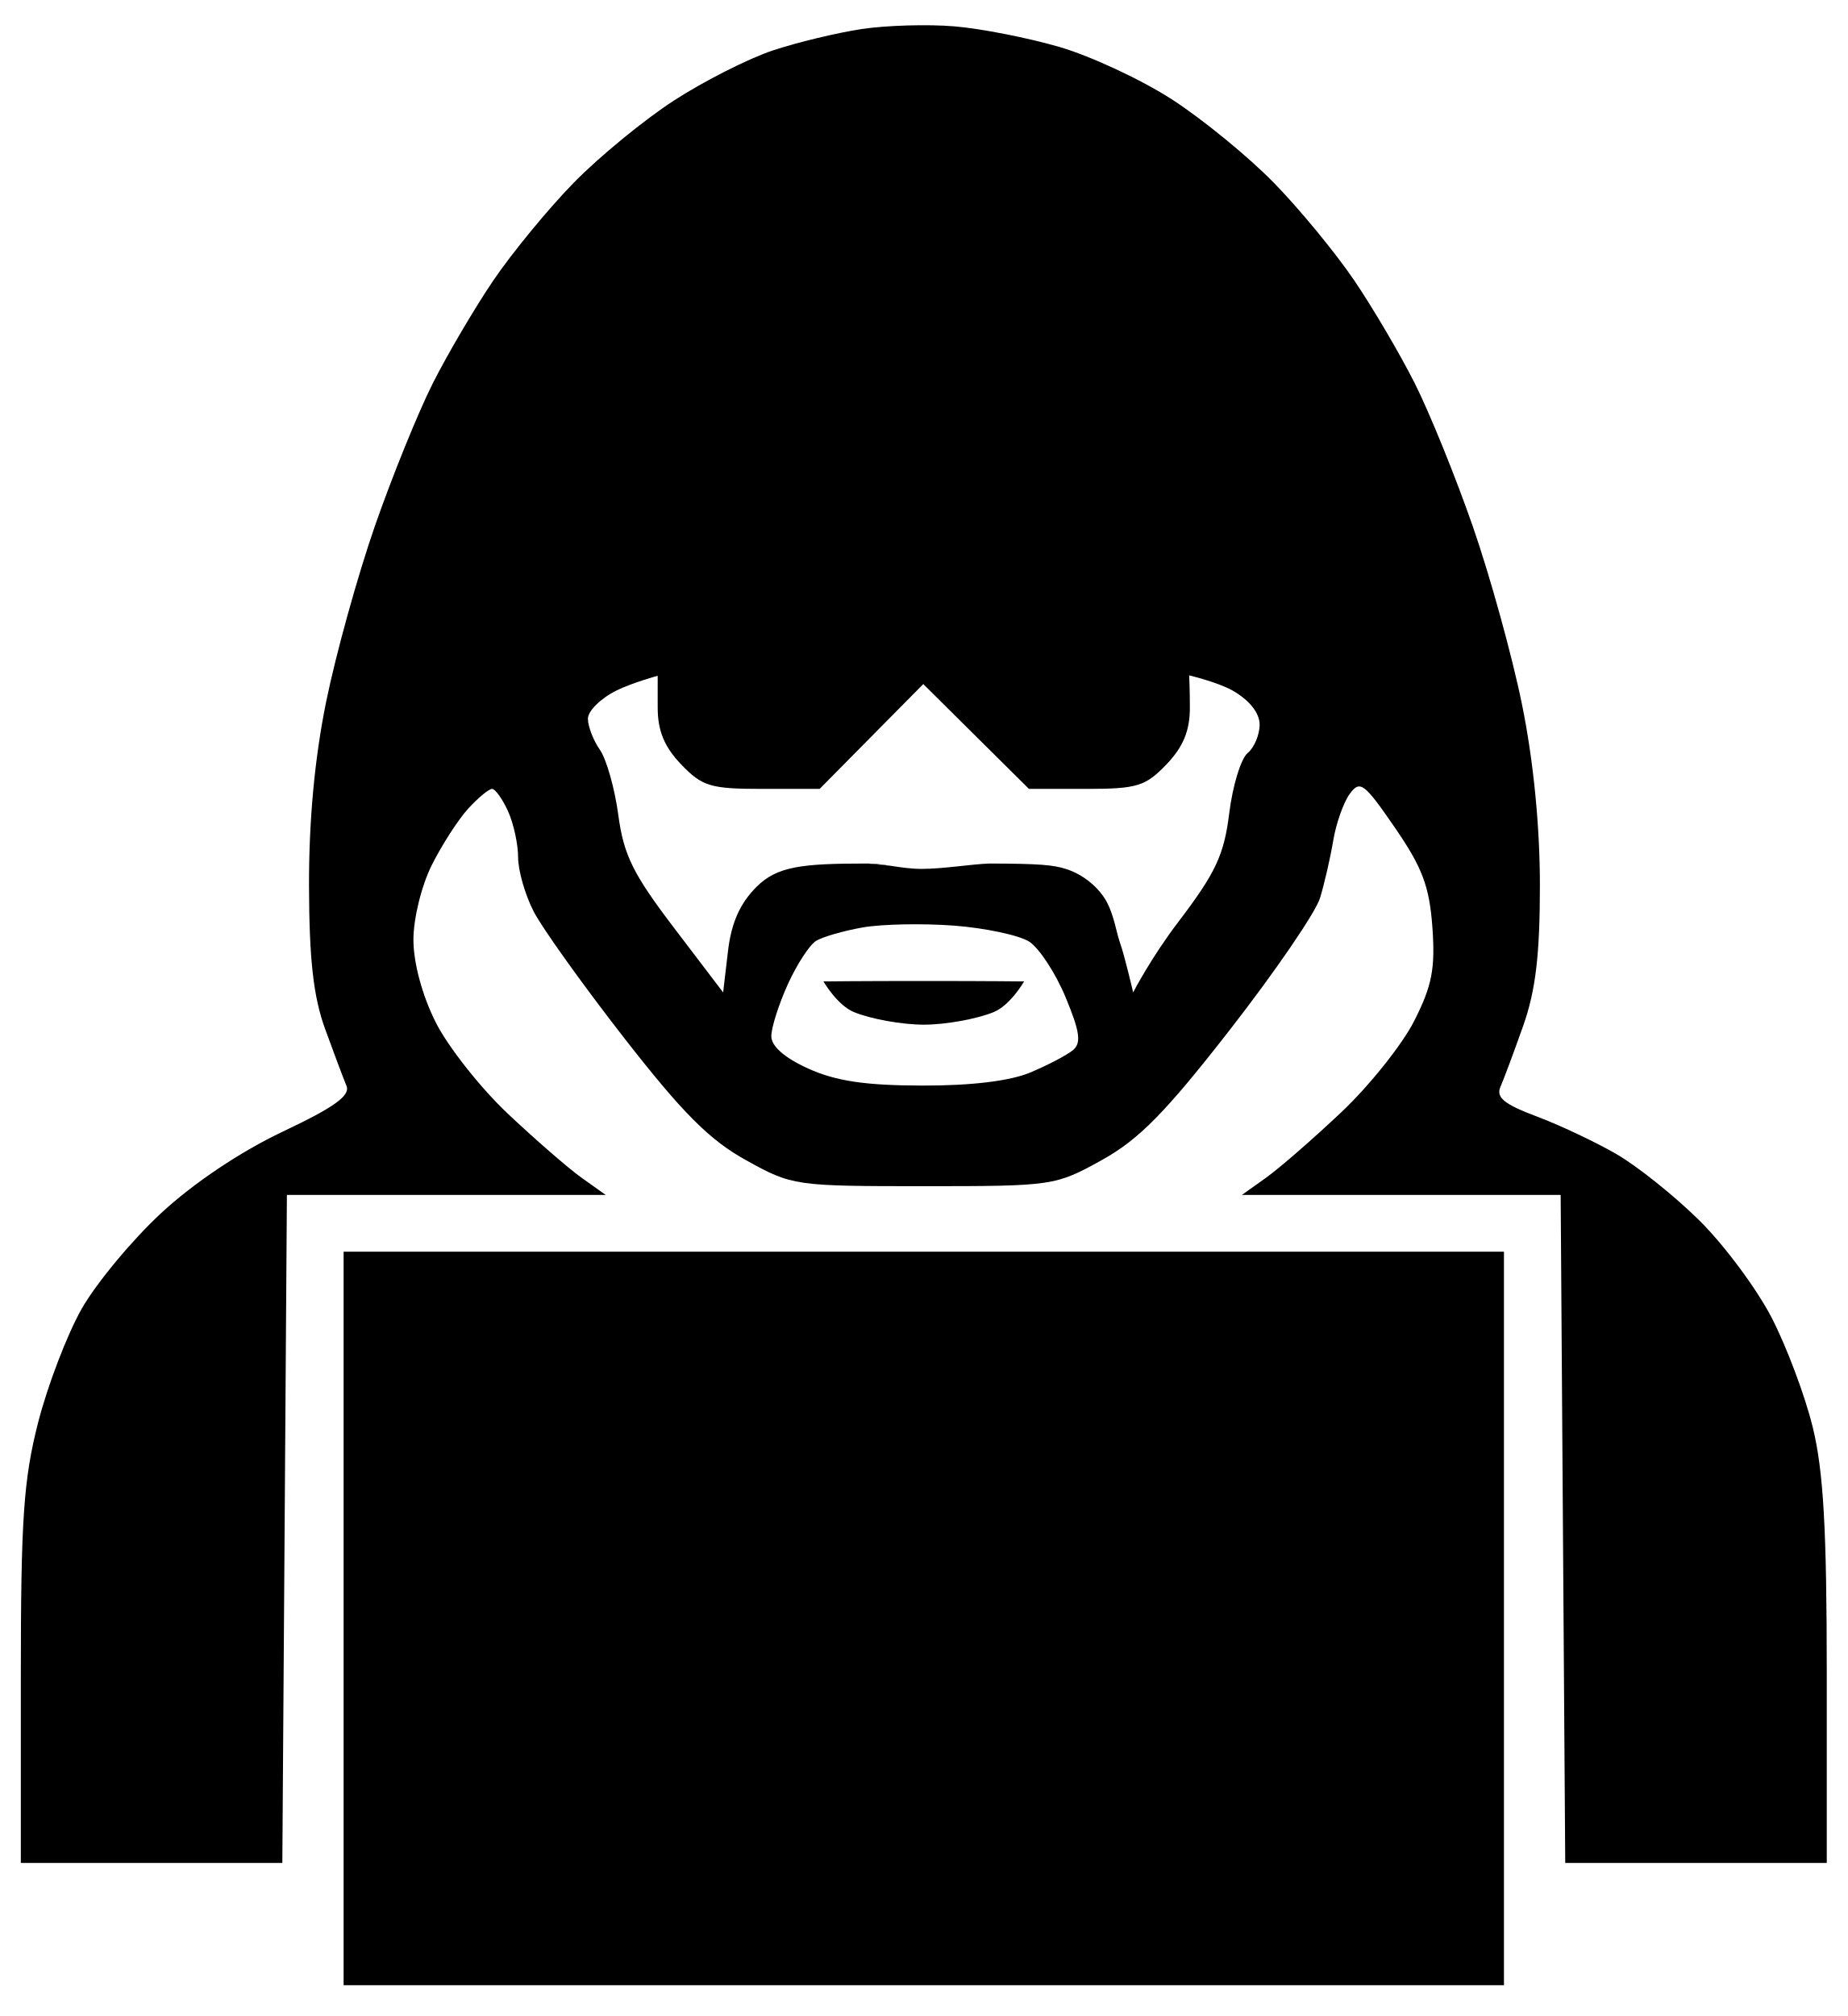
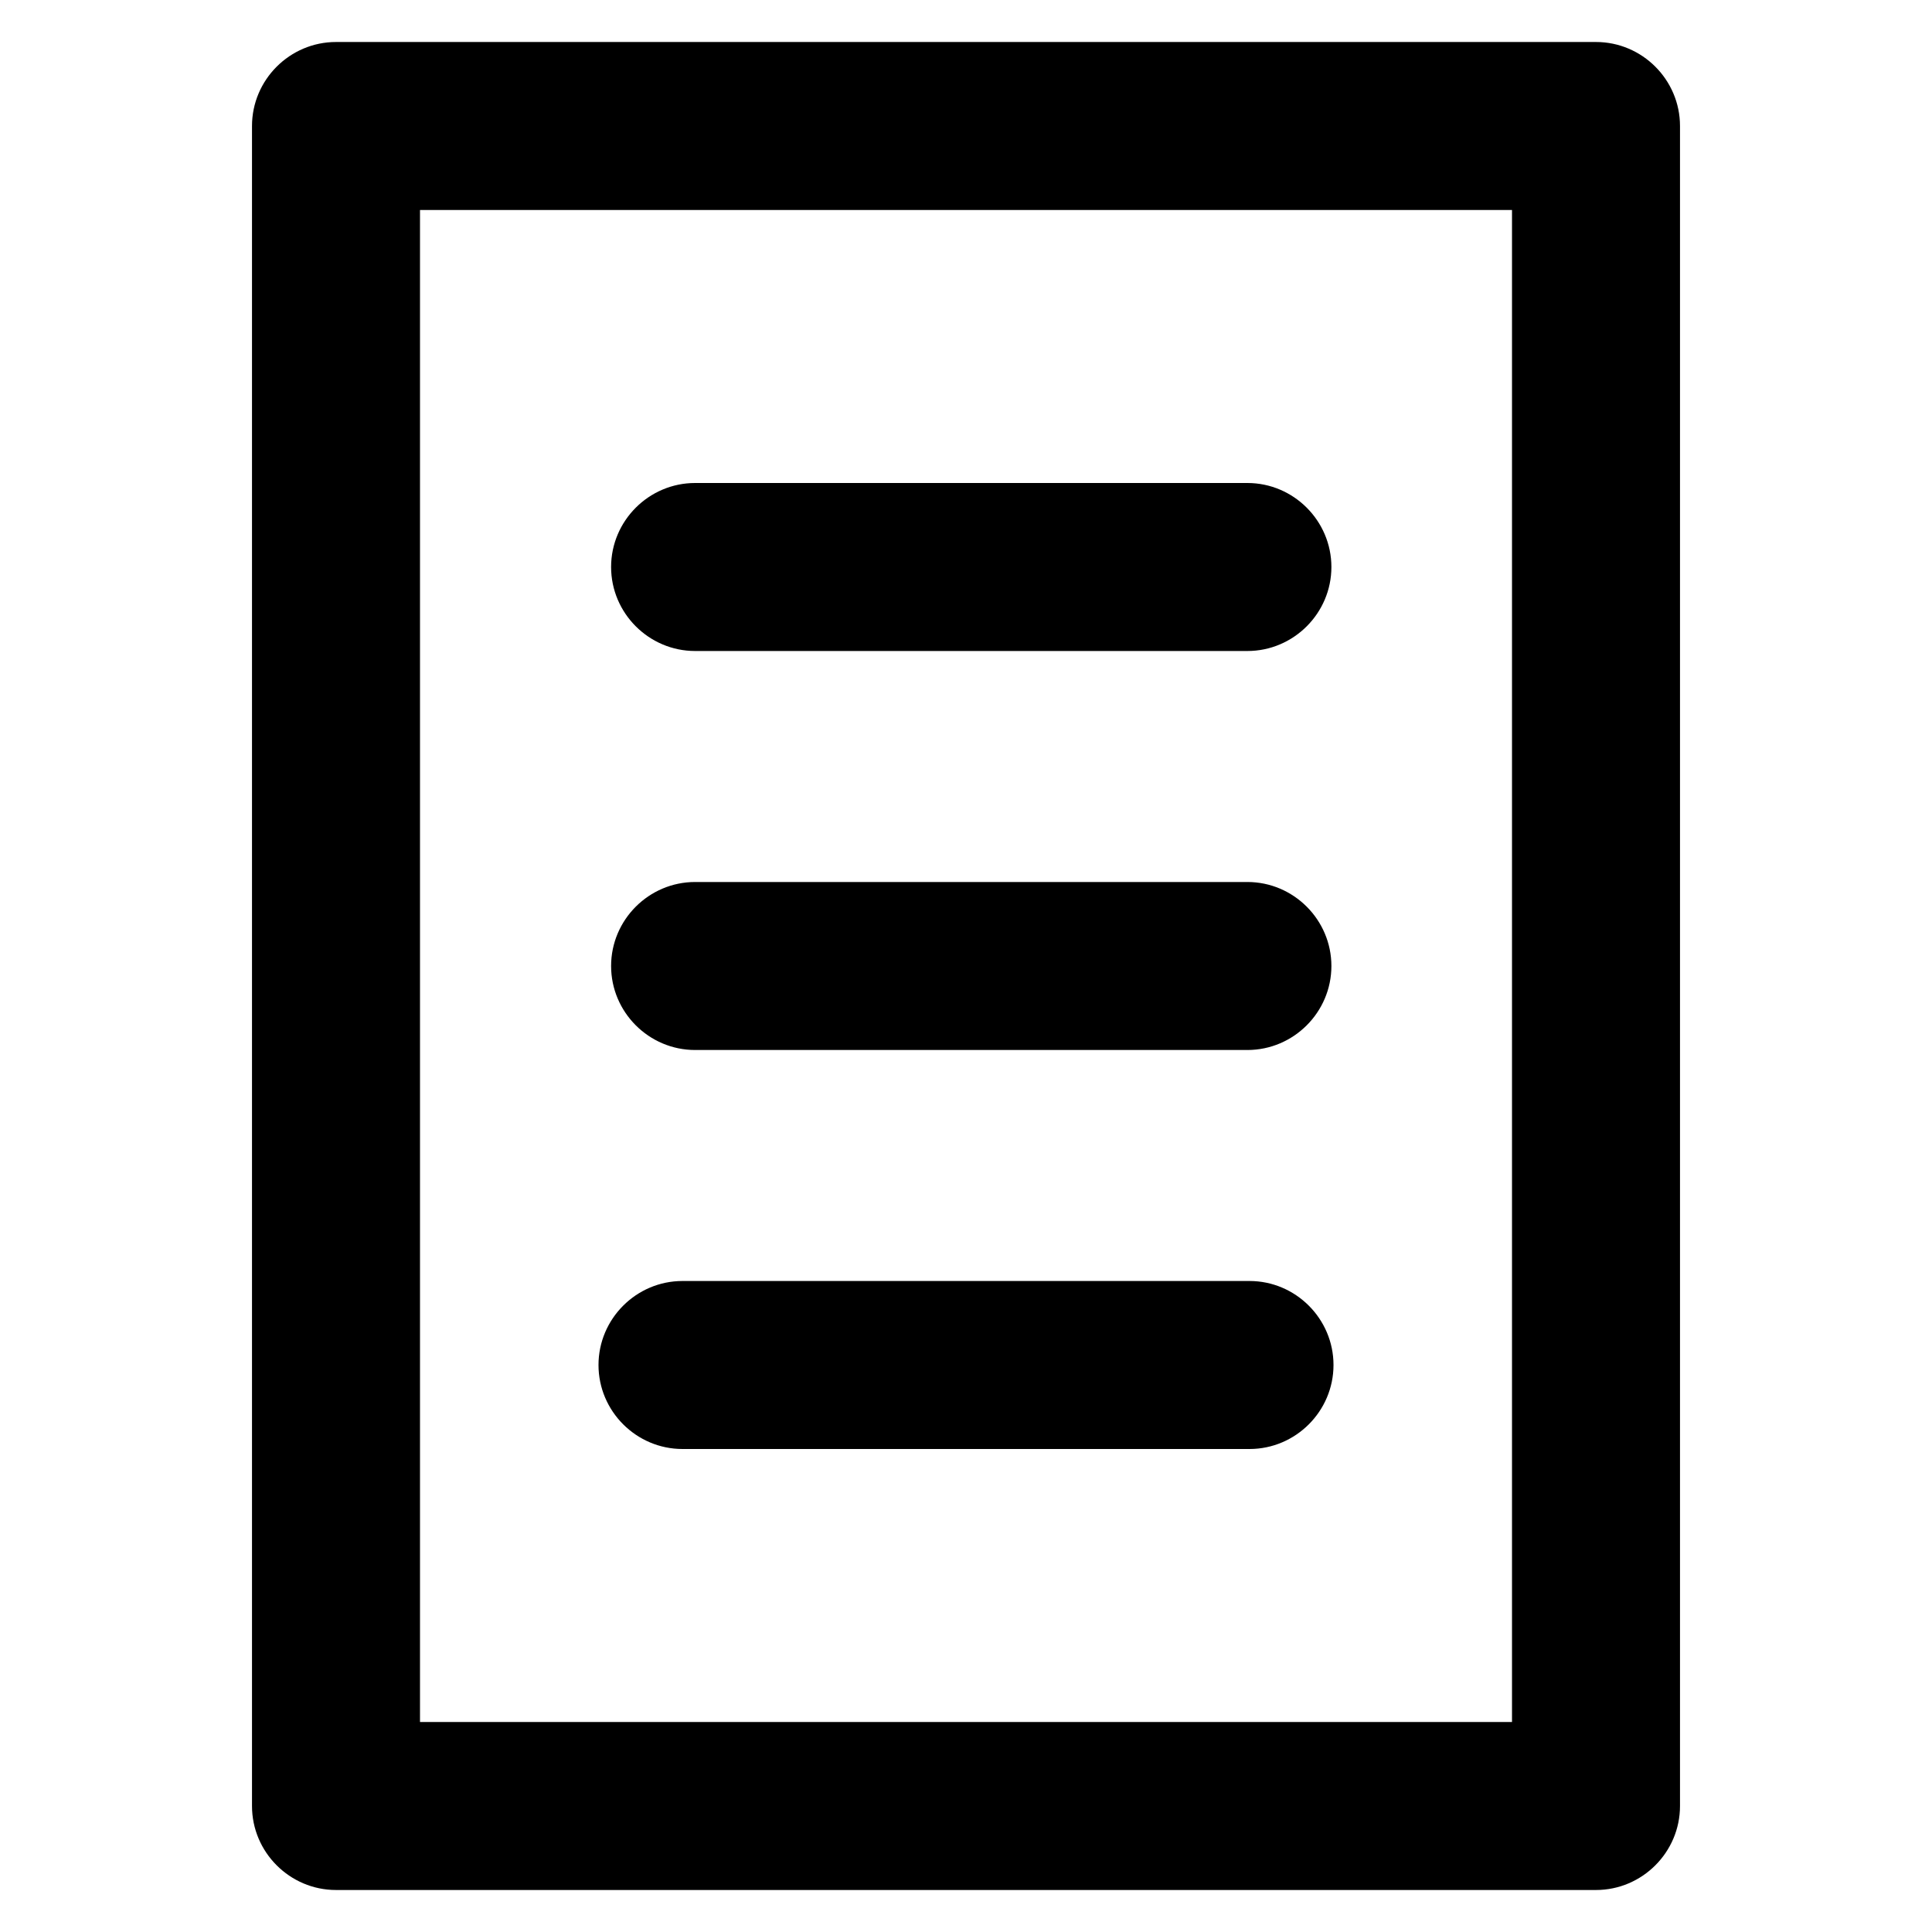
- <svg xmlns="http://www.w3.org/2000/svg" width="55" height="60" viewBox="0 0 55 60" fill="none">
-   <path fill-rule="evenodd" clip-rule="evenodd" d="M25.81 25.7L26.531 25.77L26.542 25.772C26.286 25.733 26.045 25.697 25.81 25.7ZM25.412 30.119C24.917 29.912 24.511 29.209 24.511 29.209C24.511 29.209 25.583 29.196 27.498 29.196C29.412 29.196 30.484 29.209 30.484 29.209C30.484 29.209 30.079 29.912 29.584 30.119C29.088 30.326 28.15 30.496 27.498 30.496C26.846 30.496 25.907 30.326 25.412 30.119ZM10.228 59.083V48.168V37.253H27.498H44.767V48.168V59.083H27.498H10.228Z" fill="black" />
-   <path fill-rule="evenodd" clip-rule="evenodd" d="M25.651 0.864C24.92 0.974 23.73 1.261 23.005 1.501C22.281 1.742 20.958 2.411 20.067 2.988C19.176 3.564 17.827 4.671 17.07 5.447C16.313 6.223 15.24 7.528 14.685 8.346C14.13 9.165 13.318 10.545 12.881 11.412C12.444 12.278 11.669 14.191 11.157 15.661C10.646 17.131 9.994 19.481 9.709 20.882C9.365 22.572 9.193 24.424 9.198 26.378C9.204 28.558 9.329 29.665 9.678 30.626C9.937 31.34 10.223 32.1 10.313 32.315C10.435 32.606 9.957 32.951 8.422 33.677C7.156 34.276 5.765 35.208 4.798 36.103C3.936 36.903 2.875 38.178 2.44 38.937C2.006 39.697 1.419 41.226 1.135 42.335C0.7 44.038 0.62 45.217 0.62 49.898V55.444H4.512H8.404L8.472 45.504L8.54 35.563H13.285H18.029L17.31 35.051C16.914 34.769 15.922 33.906 15.104 33.134C14.287 32.361 13.323 31.136 12.962 30.412C12.563 29.611 12.306 28.652 12.306 27.965C12.306 27.335 12.548 26.353 12.855 25.742C13.156 25.141 13.644 24.385 13.939 24.064C14.233 23.742 14.552 23.479 14.647 23.479C14.742 23.479 14.955 23.777 15.121 24.141C15.287 24.505 15.422 25.123 15.422 25.515C15.422 25.907 15.63 26.633 15.885 27.127C16.139 27.622 17.351 29.316 18.578 30.891C20.318 33.124 21.116 33.926 22.206 34.529C23.581 35.292 23.661 35.303 27.498 35.303C31.336 35.303 31.414 35.292 32.793 34.528C33.905 33.912 34.692 33.111 36.623 30.63C37.96 28.912 39.161 27.156 39.292 26.727C39.423 26.299 39.599 25.53 39.685 25.018C39.77 24.507 39.991 23.881 40.176 23.628C40.483 23.209 40.605 23.301 41.52 24.631C42.338 25.819 42.548 26.378 42.637 27.599C42.725 28.829 42.627 29.337 42.096 30.384C41.739 31.089 40.762 32.312 39.926 33.102C39.089 33.892 38.081 34.769 37.686 35.051L36.967 35.563H41.711H46.455L46.523 45.504L46.591 55.444H50.483H54.376V49.809C54.376 45.5 54.277 43.771 53.956 42.467C53.726 41.529 53.173 40.059 52.728 39.202C52.282 38.344 51.318 37.049 50.584 36.323C49.85 35.597 48.738 34.708 48.112 34.346C47.487 33.985 46.414 33.479 45.728 33.222C44.765 32.86 44.524 32.66 44.665 32.34C44.765 32.112 45.07 31.294 45.342 30.524C45.71 29.481 45.837 28.414 45.837 26.353C45.837 24.581 45.645 22.638 45.303 20.959C45.009 19.515 44.35 17.131 43.838 15.661C43.327 14.191 42.551 12.278 42.114 11.412C41.678 10.545 40.866 9.165 40.311 8.346C39.756 7.528 38.683 6.223 37.925 5.447C37.168 4.671 35.803 3.553 34.891 2.963C33.979 2.373 32.468 1.669 31.534 1.397C30.599 1.125 29.192 0.849 28.407 0.784C27.621 0.718 26.381 0.754 25.651 0.864ZM19.577 21.061C19.577 21.749 19.775 22.228 20.275 22.75C20.901 23.404 21.148 23.479 22.685 23.479H24.398L25.94 21.919L27.483 20.359L29.055 21.919L30.628 23.479H32.325C33.846 23.479 34.095 23.403 34.721 22.75C35.22 22.228 35.418 21.749 35.418 21.061C35.418 20.533 35.397 20.1 35.397 20.1C35.397 20.1 36.255 20.305 36.694 20.555C37.191 20.838 37.493 21.218 37.494 21.563C37.495 21.867 37.334 22.251 37.135 22.415C36.937 22.58 36.691 23.384 36.59 24.201C36.436 25.444 36.188 25.974 35.078 27.433C34.25 28.521 33.73 29.536 33.73 29.536C33.73 29.536 33.471 28.428 33.345 28.079C33.236 27.779 33.168 27.276 32.956 26.866C32.724 26.416 32.234 26.017 31.722 25.86C31.347 25.744 30.975 25.704 29.445 25.7C28.926 25.719 28.06 25.86 27.441 25.86C27.12 25.86 26.825 25.815 26.546 25.773L26.542 25.772L26.531 25.77L25.81 25.7C23.862 25.7 23.13 25.783 22.517 26.396C22.022 26.892 21.767 27.468 21.668 28.32L21.525 29.536L20.061 27.612C18.844 26.014 18.564 25.446 18.405 24.259C18.3 23.472 18.053 22.598 17.857 22.316C17.66 22.035 17.5 21.617 17.5 21.389C17.5 21.161 17.88 20.785 18.344 20.554C18.808 20.323 19.577 20.112 19.577 20.112V21.061ZM31.718 29.678C31.419 28.959 30.932 28.215 30.635 28.025C30.338 27.835 29.335 27.621 28.407 27.549C27.478 27.478 26.251 27.502 25.68 27.602C25.109 27.703 24.483 27.883 24.29 28.003C24.096 28.123 23.719 28.703 23.451 29.293C23.183 29.883 22.962 30.576 22.959 30.833C22.955 31.134 23.347 31.48 24.057 31.802C24.874 32.173 25.752 32.305 27.441 32.309C28.907 32.313 30.06 32.174 30.667 31.92C31.187 31.702 31.759 31.403 31.937 31.255C32.192 31.043 32.146 30.708 31.718 29.678Z" fill="black" />
+ <svg xmlns="http://www.w3.org/2000/svg" fill="#000000" version="1.1" id="Layer_1" width="800px" height="800px" viewBox="0 0 92 92" enable-background="new 0 0 92 92" xml:space="preserve">
+   <path id="XMLID_1960_" d="M76,2H16c-2.2,0-4,1.8-4,4v80c0,2.2,1.8,4,4,4h60c2.2,0,4-1.8,4-4V6C80,3.8,78.2,2,76,2z M72,82H20V10h52  V82z M28.5,65c0-2.2,1.8-4,4-4h27c2.2,0,4,1.8,4,4s-1.8,4-4,4h-27C30.3,69,28.5,67.2,28.5,65z M29.1,46c0-2.2,1.8-4,4-4h26.3  c2.2,0,4,1.8,4,4s-1.8,4-4,4H33.1C30.9,50,29.1,48.2,29.1,46z M29.1,27c0-2.2,1.8-4,4-4h26.3c2.2,0,4,1.8,4,4s-1.8,4-4,4H33.1  C30.9,31,29.1,29.2,29.1,27z" />
</svg>
